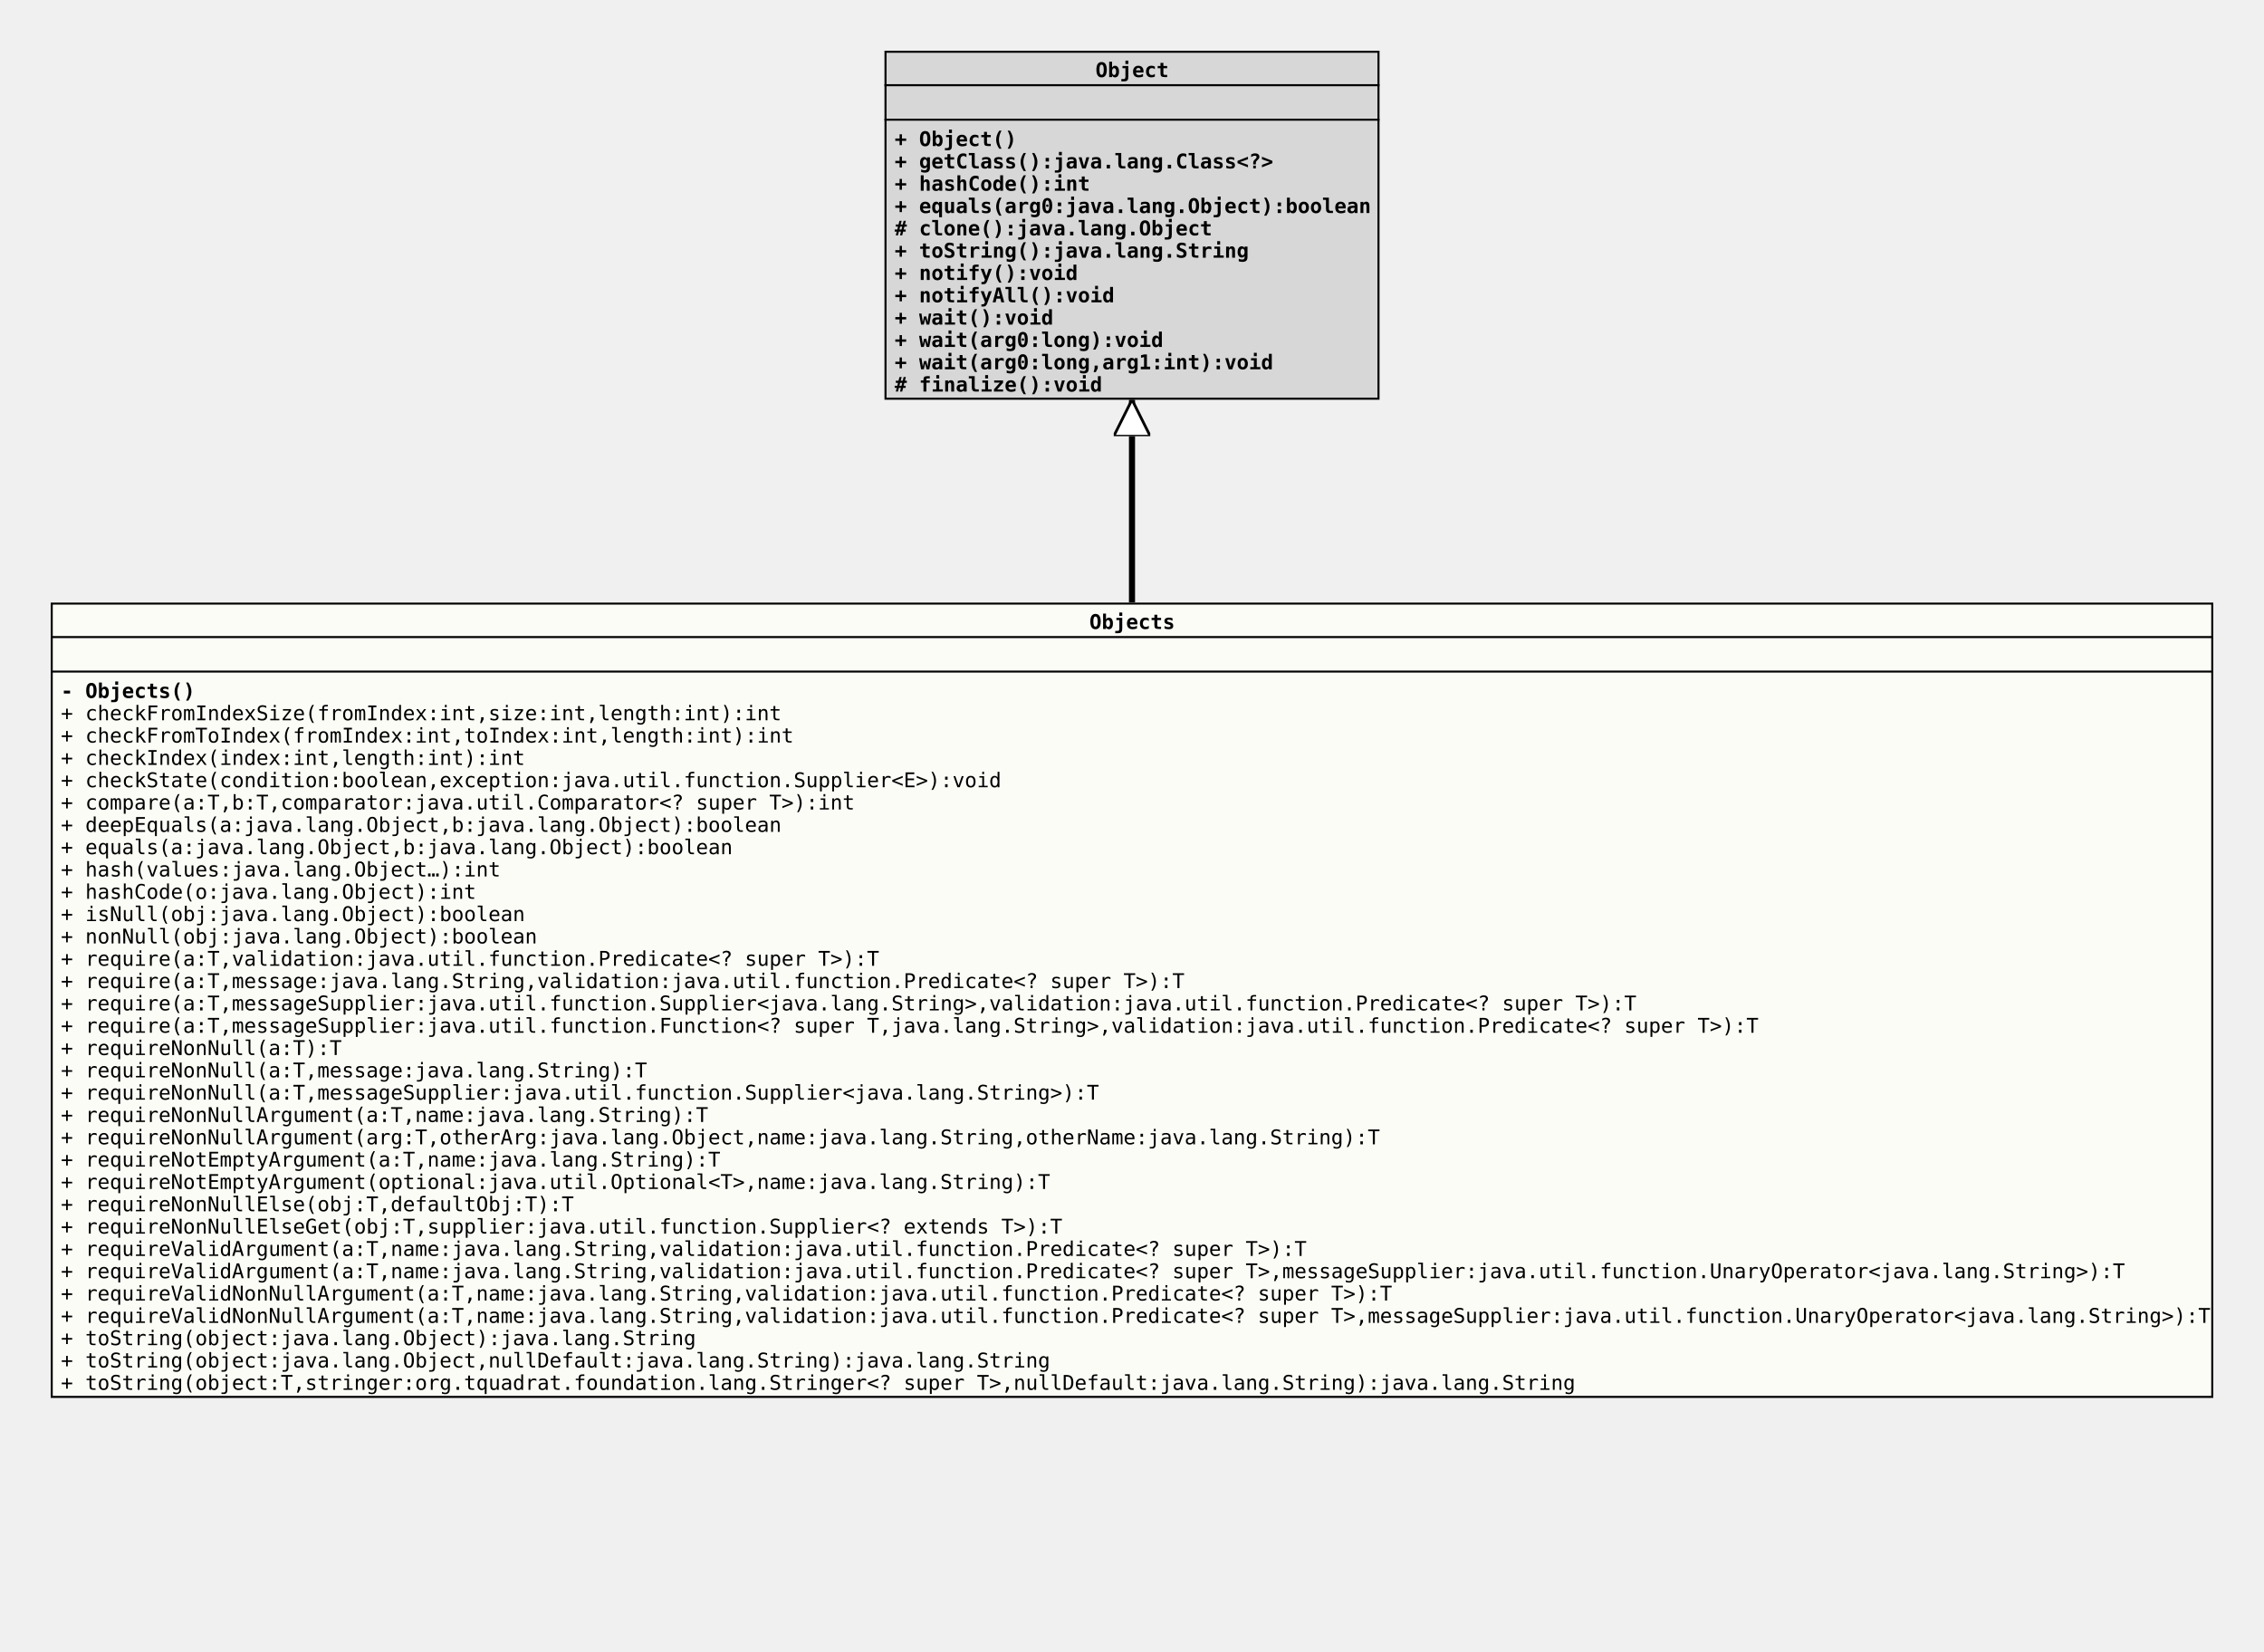
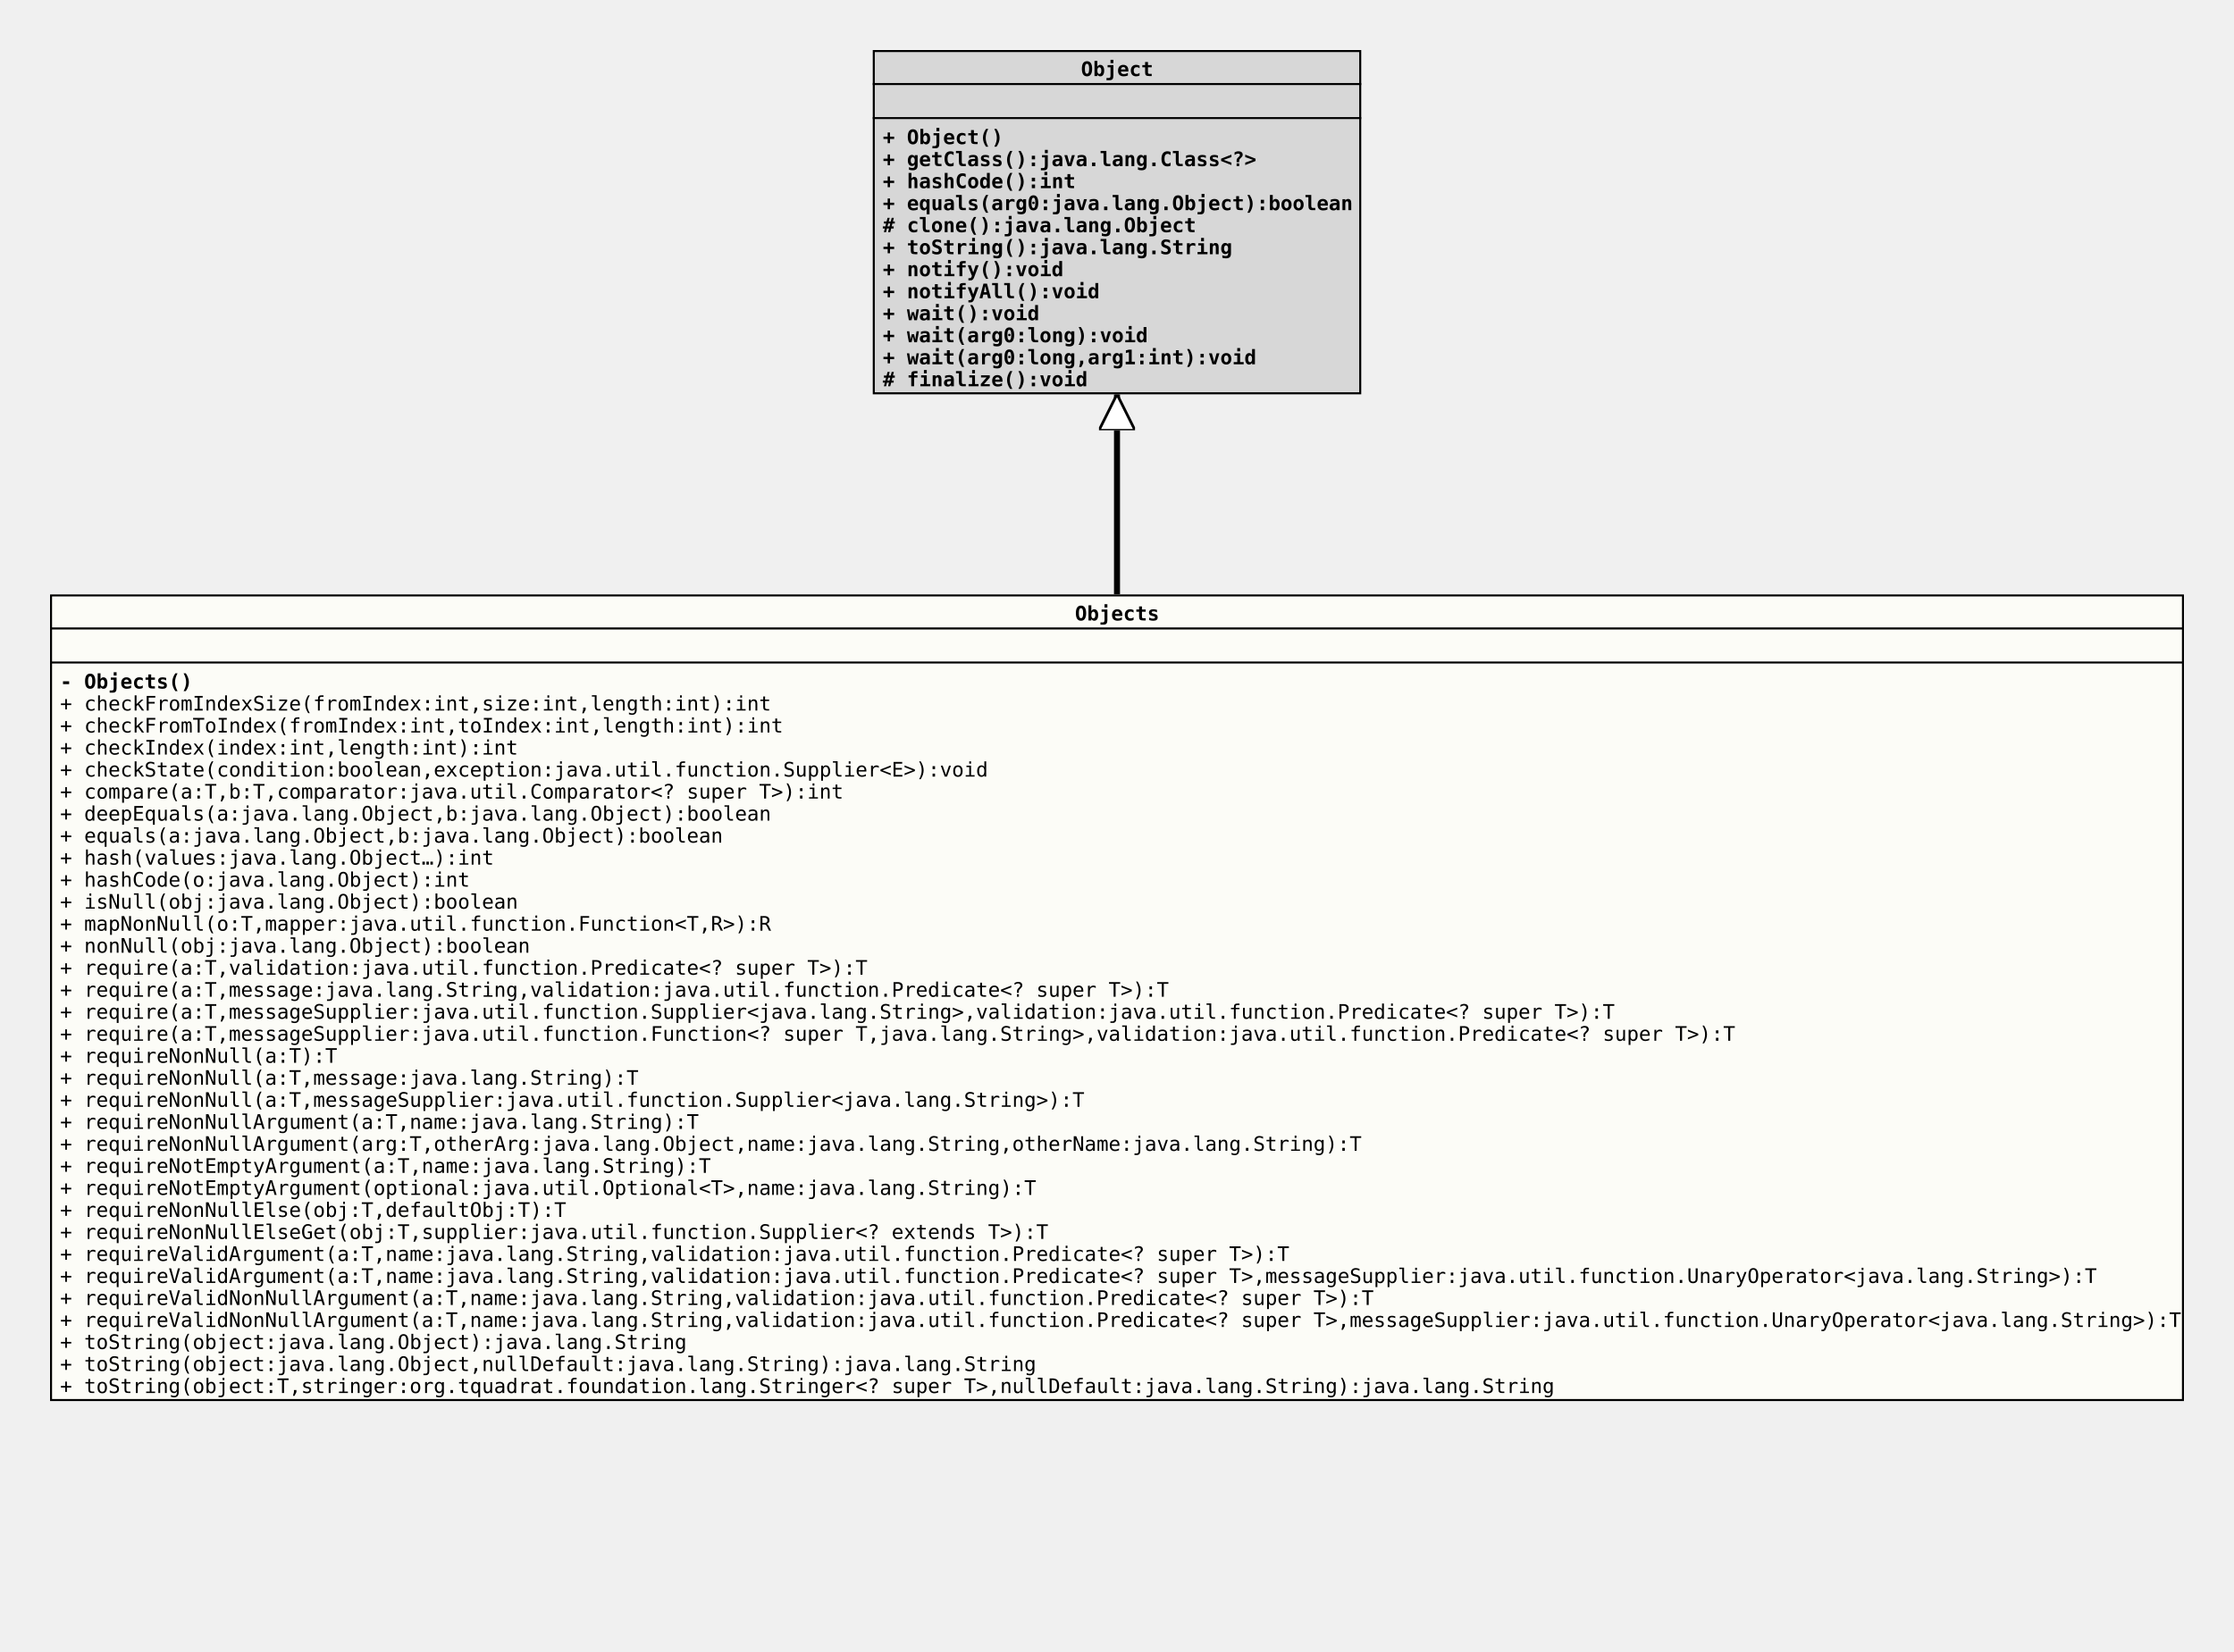
- <svg xmlns="http://www.w3.org/2000/svg" xmlns:xlink="http://www.w3.org/1999/xlink" version="1.1" baseProfile="full" width="1116.000" height="814.000">
+ <svg xmlns="http://www.w3.org/2000/svg" xmlns:xlink="http://www.w3.org/1999/xlink" version="1.1" baseProfile="full" width="1116.000" height="825.000">
  <defs>
    <style>
            line
            {
              stroke: black;
            }
            line.separator
            {
              stroke:       black;
              stroke-width: 1;
            }
            marker
            {
              fill: white;
            }
            path
            {
              fill:   white;
              stroke: black;
            }
            path.implementation
            {
              fill:             none;
              stroke-dasharray: 5,5;
              stroke-width:     3;
            }
            path.inheritance
            {
              fill:         none;
              stroke-width: 3;
            }
            rect
            {
              fill:         none;
              stroke:       black;
              stroke-width: 2;
            }
            rect.externalClass
            {
              fill:         #D0D0D0;
              fill-opacity: 0.8;
            }
            rect.focusClass
            {
              fill:         #FFFFF9;
              fill-opacity: 0.8;
            }
            rect.otherClass
            {
              fill:         #F0E68C;
              fill-opacity: 0.8;
            }
            rect.template
            {
              fill:             #FFFFFF;
              fill-opacity:     1.0;
              stroke-dasharray: 3,3;
            }
            text
            {
              font-family: monospace;
              font-size:   10px;
              font-weight: bold;
            }
            text.abstract
            {
              font-style: italic;
            }
            text.final
            {
              text-decoration: underline;
            }
            text.static
            {
              font-weight: normal;
            }
            text.stereotype
            {
              font-size:   8px;
              font-weight: normal;
            }
            </style>
    <marker id="inheritance" viewBox="0,0,40,40" markerUnits="strokeWidth" refX="40" refY="20" markerWidth="6" markerHeight="6" orient="auto">
      <path d="M40,20 l-40,-20 v40 Z" fill="#ffffff" stroke="#000000" stroke-width="3" />
    </marker>
    <marker id="implementation" viewBox="0,0,40,40" markerUnits="strokeWidth" refX="40" refY="20" markerWidth="6" markerHeight="6" orient="auto">
      <path d="M40,20 l-40,-20 v40 Z" fill="#ffffff" stroke="#000000" stroke-width="3" />
    </marker>
    <clipPath id="ID000001">
-       <rect class="focusClass" height="392.000" width="1066.000" x="0.000" y="0.000" />
+       <rect class="focusClass" height="403.000" width="1066.000" x="0.000" y="0.000" />
    </clipPath>
    <symbol id="org.tquadrat.foundation.lang.Objects">
      <g>
        <g class="focusClass" clip-path="url(#ID000001)">
-           <rect x="0.000" y="0.000" width="1066.000" height="392.000" class="focusClass" />
+           <rect x="0.000" y="0.000" width="1066.000" height="403.000" class="focusClass" />
          <line x1="0.000" y1="17.000" x2="1066.000" y2="17.000" class="separator" />
          <text x="512.000" y="13.000">Objects</text>
          <line x1="0.000" y1="34.000" x2="1066.000" y2="34.000" class="separator" />
          <text x="5.000" y="30.000" />
          <text x="5.000" y="47.000">- Objects()</text>
          <text x="5.000" y="58.000" class="static">+ checkFromIndexSize(fromIndex:int,size:int,length:int):int</text>
          <text x="5.000" y="69.000" class="static">+ checkFromToIndex(fromIndex:int,toIndex:int,length:int):int</text>
          <text x="5.000" y="80.000" class="static">+ checkIndex(index:int,length:int):int</text>
          <text x="5.000" y="91.000" class="static">+ checkState(condition:boolean,exception:java.util.function.Supplier&lt;E&gt;):void</text>
          <text x="5.000" y="102.000" class="static">+ compare(a:T,b:T,comparator:java.util.Comparator&lt;? super T&gt;):int</text>
          <text x="5.000" y="113.000" class="static">+ deepEquals(a:java.lang.Object,b:java.lang.Object):boolean</text>
          <text x="5.000" y="124.000" class="static">+ equals(a:java.lang.Object,b:java.lang.Object):boolean</text>
          <text x="5.000" y="135.000" class="static">+ hash(values:java.lang.Object…):int</text>
          <text x="5.000" y="146.000" class="static">+ hashCode(o:java.lang.Object):int</text>
          <text x="5.000" y="157.000" class="static">+ isNull(obj:java.lang.Object):boolean</text>
-           <text x="5.000" y="168.000" class="static">+ nonNull(obj:java.lang.Object):boolean</text>
-           <text x="5.000" y="179.000" class="static">+ require(a:T,validation:java.util.function.Predicate&lt;? super T&gt;):T</text>
-           <text x="5.000" y="190.000" class="static">+ require(a:T,message:java.lang.String,validation:java.util.function.Predicate&lt;? super T&gt;):T</text>
-           <text x="5.000" y="201.000" class="static">+ require(a:T,messageSupplier:java.util.function.Supplier&lt;java.lang.String&gt;,validation:java.util.function.Predicate&lt;? super T&gt;):T</text>
-           <text x="5.000" y="212.000" class="static">+ require(a:T,messageSupplier:java.util.function.Function&lt;? super T,java.lang.String&gt;,validation:java.util.function.Predicate&lt;? super T&gt;):T</text>
-           <text x="5.000" y="223.000" class="static">+ requireNonNull(a:T):T</text>
-           <text x="5.000" y="234.000" class="static">+ requireNonNull(a:T,message:java.lang.String):T</text>
-           <text x="5.000" y="245.000" class="static">+ requireNonNull(a:T,messageSupplier:java.util.function.Supplier&lt;java.lang.String&gt;):T</text>
-           <text x="5.000" y="256.000" class="static">+ requireNonNullArgument(a:T,name:java.lang.String):T</text>
-           <text x="5.000" y="267.000" class="static">+ requireNonNullArgument(arg:T,otherArg:java.lang.Object,name:java.lang.String,otherName:java.lang.String):T</text>
-           <text x="5.000" y="278.000" class="static">+ requireNotEmptyArgument(a:T,name:java.lang.String):T</text>
-           <text x="5.000" y="289.000" class="static">+ requireNotEmptyArgument(optional:java.util.Optional&lt;T&gt;,name:java.lang.String):T</text>
-           <text x="5.000" y="300.000" class="static">+ requireNonNullElse(obj:T,defaultObj:T):T</text>
-           <text x="5.000" y="311.000" class="static">+ requireNonNullElseGet(obj:T,supplier:java.util.function.Supplier&lt;? extends T&gt;):T</text>
-           <text x="5.000" y="322.000" class="static">+ requireValidArgument(a:T,name:java.lang.String,validation:java.util.function.Predicate&lt;? super T&gt;):T</text>
-           <text x="5.000" y="333.000" class="static">+ requireValidArgument(a:T,name:java.lang.String,validation:java.util.function.Predicate&lt;? super T&gt;,messageSupplier:java.util.function.UnaryOperator&lt;java.lang.String&gt;):T</text>
-           <text x="5.000" y="344.000" class="static">+ requireValidNonNullArgument(a:T,name:java.lang.String,validation:java.util.function.Predicate&lt;? super T&gt;):T</text>
-           <text x="5.000" y="355.000" class="static">+ requireValidNonNullArgument(a:T,name:java.lang.String,validation:java.util.function.Predicate&lt;? super T&gt;,messageSupplier:java.util.function.UnaryOperator&lt;java.lang.String&gt;):T</text>
-           <text x="5.000" y="366.000" class="static">+ toString(object:java.lang.Object):java.lang.String</text>
-           <text x="5.000" y="377.000" class="static">+ toString(object:java.lang.Object,nullDefault:java.lang.String):java.lang.String</text>
-           <text x="5.000" y="388.000" class="static">+ toString(object:T,stringer:org.tquadrat.foundation.lang.Stringer&lt;? super T&gt;,nullDefault:java.lang.String):java.lang.String</text>
+           <text x="5.000" y="168.000" class="static">+ mapNonNull(o:T,mapper:java.util.function.Function&lt;T,R&gt;):R</text>
+           <text x="5.000" y="179.000" class="static">+ nonNull(obj:java.lang.Object):boolean</text>
+           <text x="5.000" y="190.000" class="static">+ require(a:T,validation:java.util.function.Predicate&lt;? super T&gt;):T</text>
+           <text x="5.000" y="201.000" class="static">+ require(a:T,message:java.lang.String,validation:java.util.function.Predicate&lt;? super T&gt;):T</text>
+           <text x="5.000" y="212.000" class="static">+ require(a:T,messageSupplier:java.util.function.Supplier&lt;java.lang.String&gt;,validation:java.util.function.Predicate&lt;? super T&gt;):T</text>
+           <text x="5.000" y="223.000" class="static">+ require(a:T,messageSupplier:java.util.function.Function&lt;? super T,java.lang.String&gt;,validation:java.util.function.Predicate&lt;? super T&gt;):T</text>
+           <text x="5.000" y="234.000" class="static">+ requireNonNull(a:T):T</text>
+           <text x="5.000" y="245.000" class="static">+ requireNonNull(a:T,message:java.lang.String):T</text>
+           <text x="5.000" y="256.000" class="static">+ requireNonNull(a:T,messageSupplier:java.util.function.Supplier&lt;java.lang.String&gt;):T</text>
+           <text x="5.000" y="267.000" class="static">+ requireNonNullArgument(a:T,name:java.lang.String):T</text>
+           <text x="5.000" y="278.000" class="static">+ requireNonNullArgument(arg:T,otherArg:java.lang.Object,name:java.lang.String,otherName:java.lang.String):T</text>
+           <text x="5.000" y="289.000" class="static">+ requireNotEmptyArgument(a:T,name:java.lang.String):T</text>
+           <text x="5.000" y="300.000" class="static">+ requireNotEmptyArgument(optional:java.util.Optional&lt;T&gt;,name:java.lang.String):T</text>
+           <text x="5.000" y="311.000" class="static">+ requireNonNullElse(obj:T,defaultObj:T):T</text>
+           <text x="5.000" y="322.000" class="static">+ requireNonNullElseGet(obj:T,supplier:java.util.function.Supplier&lt;? extends T&gt;):T</text>
+           <text x="5.000" y="333.000" class="static">+ requireValidArgument(a:T,name:java.lang.String,validation:java.util.function.Predicate&lt;? super T&gt;):T</text>
+           <text x="5.000" y="344.000" class="static">+ requireValidArgument(a:T,name:java.lang.String,validation:java.util.function.Predicate&lt;? super T&gt;,messageSupplier:java.util.function.UnaryOperator&lt;java.lang.String&gt;):T</text>
+           <text x="5.000" y="355.000" class="static">+ requireValidNonNullArgument(a:T,name:java.lang.String,validation:java.util.function.Predicate&lt;? super T&gt;):T</text>
+           <text x="5.000" y="366.000" class="static">+ requireValidNonNullArgument(a:T,name:java.lang.String,validation:java.util.function.Predicate&lt;? super T&gt;,messageSupplier:java.util.function.UnaryOperator&lt;java.lang.String&gt;):T</text>
+           <text x="5.000" y="377.000" class="static">+ toString(object:java.lang.Object):java.lang.String</text>
+           <text x="5.000" y="388.000" class="static">+ toString(object:java.lang.Object,nullDefault:java.lang.String):java.lang.String</text>
+           <text x="5.000" y="399.000" class="static">+ toString(object:T,stringer:org.tquadrat.foundation.lang.Stringer&lt;? super T&gt;,nullDefault:java.lang.String):java.lang.String</text>
        </g>
      </g>
    </symbol>
    <clipPath id="ID000002">
      <rect class="externalClass" height="172.000" width="244.000" x="0.000" y="0.000" />
    </clipPath>
    <symbol id="java.lang.Object">
      <g>
        <g clip-path="url(#ID000002)">
          <rect x="0.000" y="0.000" width="244.000" height="172.000" class="externalClass" />
          <line x1="0.000" y1="17.000" x2="244.000" y2="17.000" class="separator" />
          <text x="104.000" y="13.000">Object</text>
          <line x1="0.000" y1="34.000" x2="244.000" y2="34.000" class="separator" />
          <text x="5.000" y="30.000" />
          <text x="5.000" y="47.000">+ Object()</text>
          <text x="5.000" y="58.000">+ getClass():java.lang.Class&lt;?&gt;</text>
          <text x="5.000" y="69.000">+ hashCode():int</text>
          <text x="5.000" y="80.000">+ equals(arg0:java.lang.Object):boolean</text>
          <text x="5.000" y="91.000"># clone():java.lang.Object</text>
          <text x="5.000" y="102.000">+ toString():java.lang.String</text>
          <text x="5.000" y="113.000">+ notify():void</text>
          <text x="5.000" y="124.000">+ notifyAll():void</text>
          <text x="5.000" y="135.000">+ wait():void</text>
          <text x="5.000" y="146.000">+ wait(arg0:long):void</text>
          <text x="5.000" y="157.000">+ wait(arg0:long,arg1:int):void</text>
          <text x="5.000" y="168.000"># finalize():void</text>
        </g>
      </g>
    </symbol>
  </defs>
  <path class="inheritance" d="M558.000,297.000 L558.000,197.000" marker-end="url(#inheritance)" />
  <use x="436.000" y="25.000" xlink:href="#java.lang.Object" />
  <use x="25.000" y="297.000" xlink:href="#org.tquadrat.foundation.lang.Objects" />
</svg>
